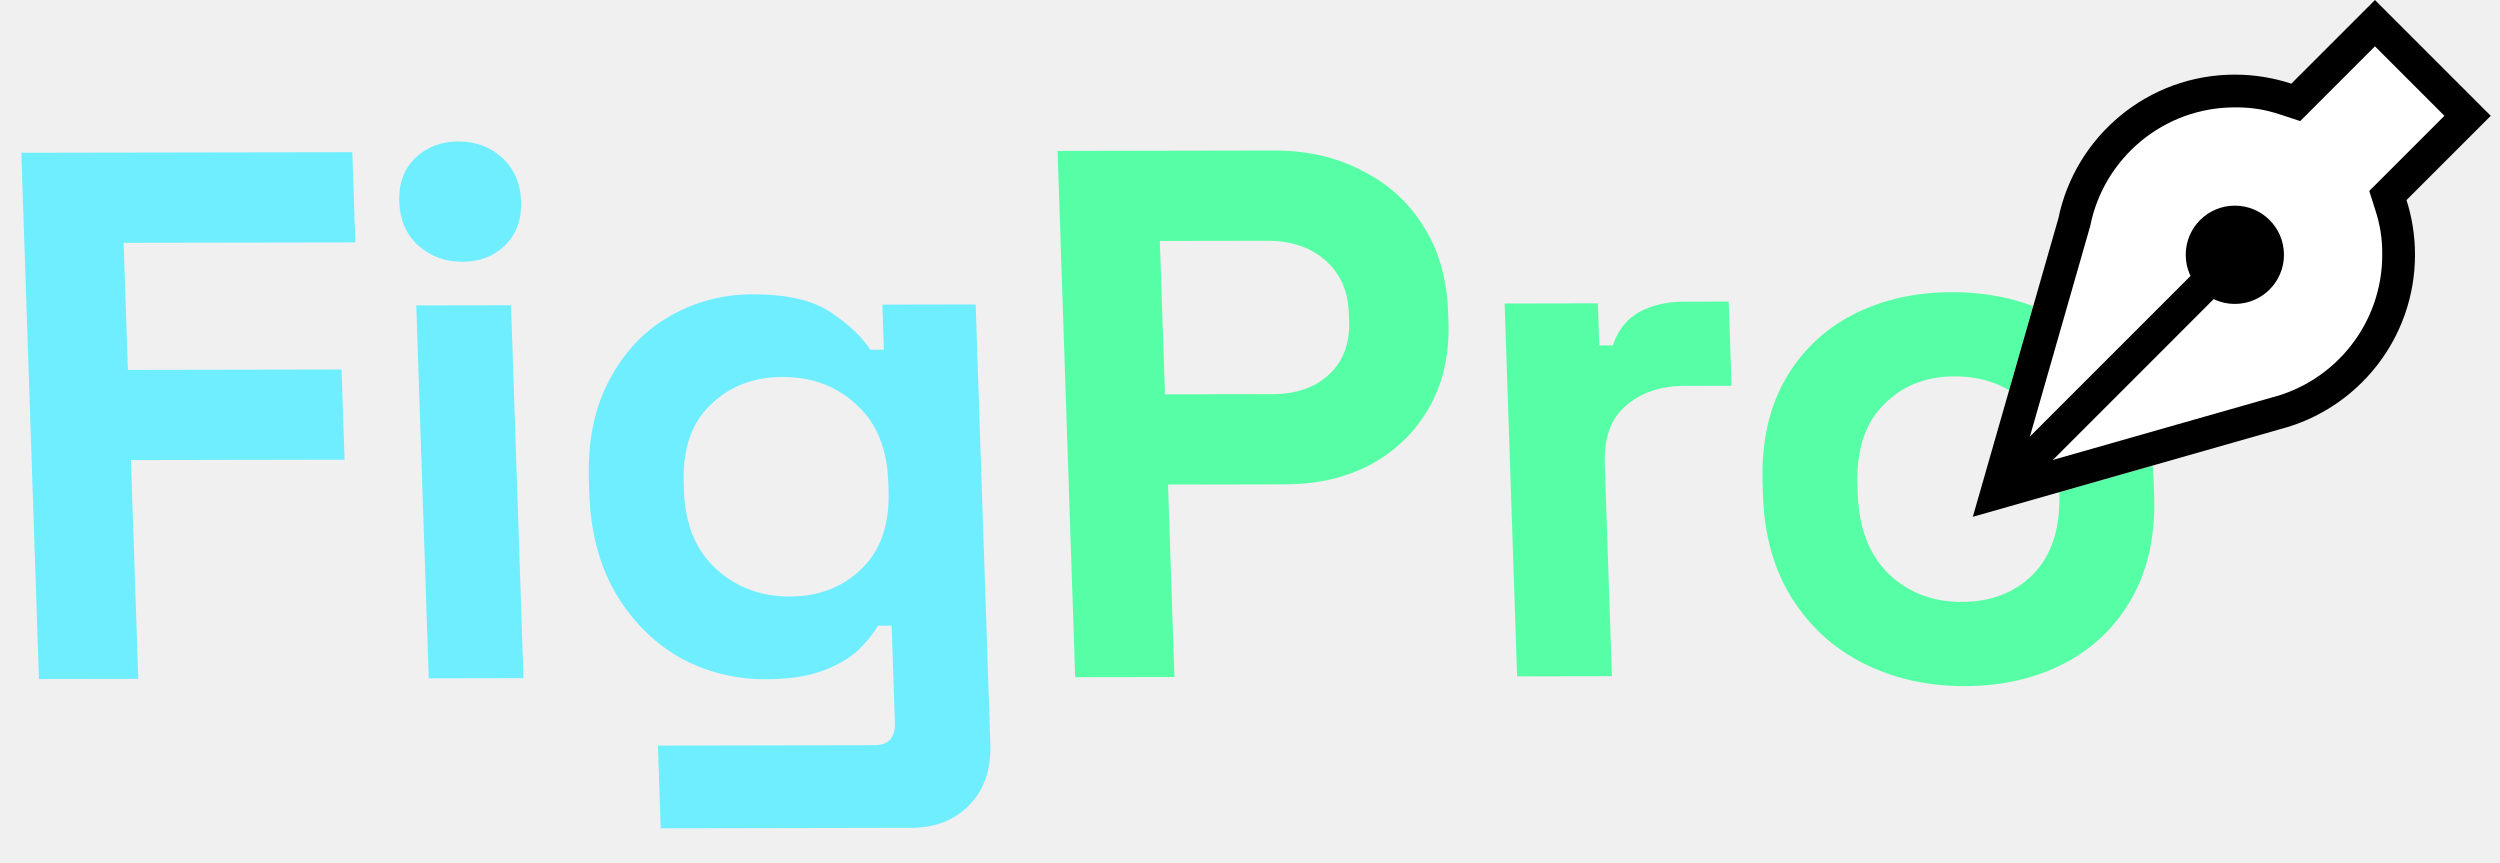
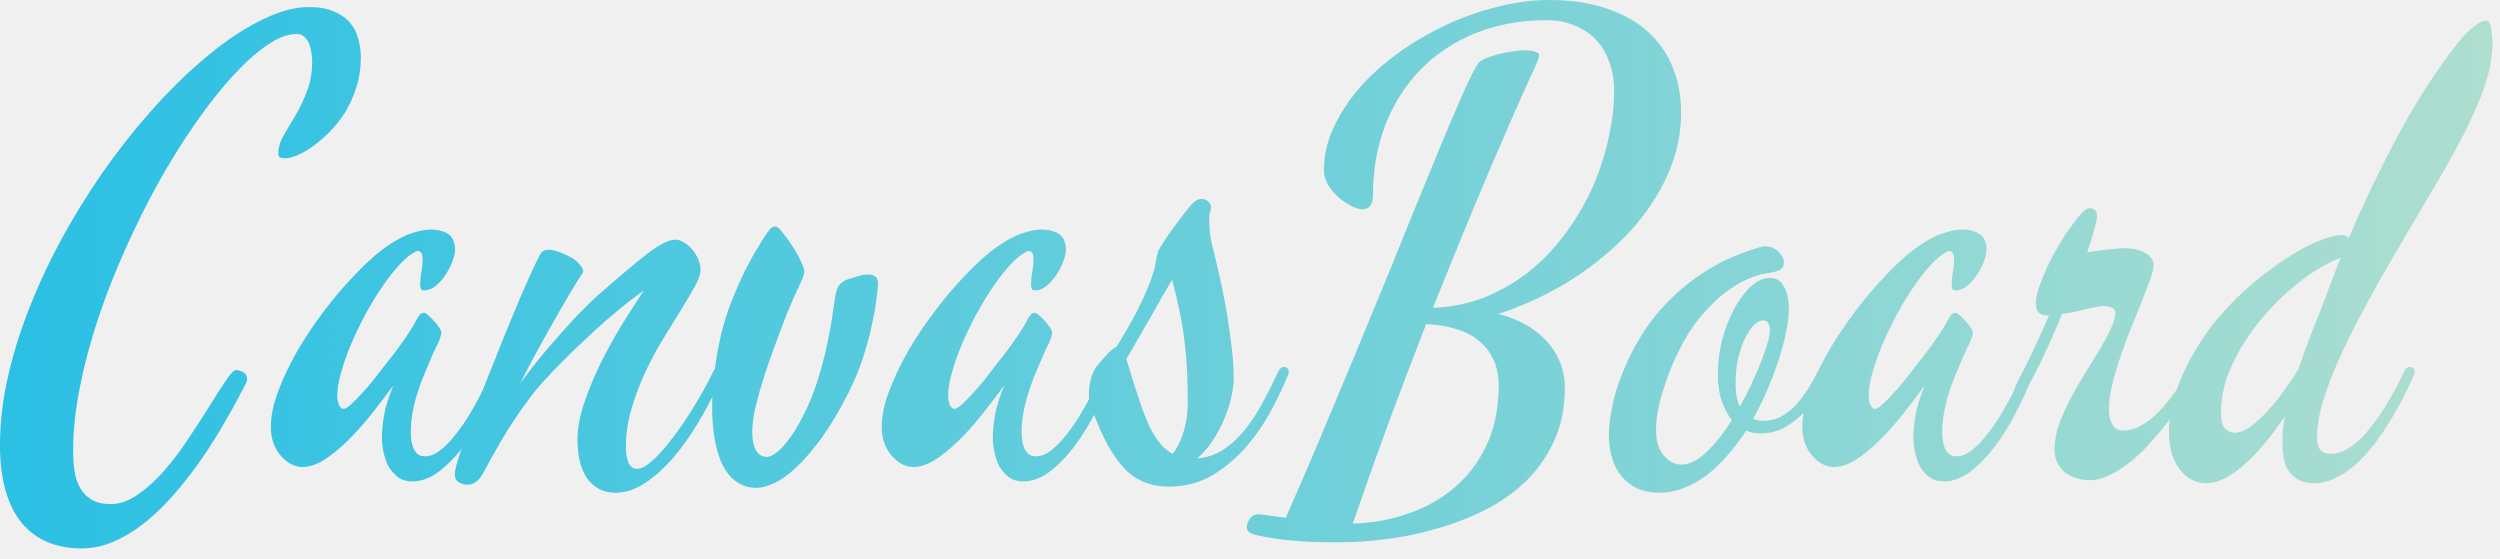
- <svg xmlns="http://www.w3.org/2000/svg" width="58" height="20" viewBox="0 0 58 20" fill="none">
-   <g clip-path="url(#clip0_1874_739)">
-     <path d="M0.904 15.754L0.495 3.544L8.174 3.531L8.244 5.624L2.869 5.633L2.967 8.581L7.924 8.572L7.994 10.665L3.038 10.674L3.208 15.75L0.904 15.754ZM9.947 15.738L9.657 7.086L11.856 7.082L12.146 15.734L9.947 15.738ZM10.723 6.073C10.327 6.073 9.985 5.946 9.698 5.691C9.422 5.436 9.276 5.099 9.262 4.68C9.248 4.261 9.371 3.924 9.63 3.668C9.901 3.411 10.234 3.283 10.629 3.282C11.036 3.281 11.378 3.409 11.654 3.664C11.93 3.919 12.075 4.256 12.09 4.675C12.104 5.093 11.981 5.431 11.722 5.687C11.463 5.944 11.13 6.072 10.723 6.073ZM13.671 11.44L13.662 11.161C13.631 10.254 13.786 9.48 14.125 8.84C14.464 8.188 14.924 7.693 15.506 7.355C16.1 7.005 16.751 6.829 17.461 6.828C18.252 6.827 18.856 6.965 19.272 7.244C19.689 7.522 19.995 7.812 20.192 8.114L20.506 8.114L20.471 7.067L22.635 7.063L22.976 17.249C22.996 17.842 22.837 18.314 22.5 18.663C22.163 19.024 21.704 19.205 21.122 19.206L15.328 19.217L15.264 17.298L20.29 17.289C20.616 17.288 20.773 17.114 20.761 16.765L20.686 14.515L20.371 14.515C20.261 14.702 20.105 14.894 19.902 15.092C19.699 15.278 19.425 15.436 19.08 15.564C18.735 15.693 18.295 15.758 17.76 15.758C17.05 15.76 16.387 15.592 15.771 15.256C15.166 14.908 14.672 14.415 14.29 13.776C13.908 13.126 13.701 12.347 13.671 11.44ZM18.324 13.839C18.999 13.838 19.556 13.621 19.995 13.19C20.435 12.759 20.641 12.154 20.615 11.375L20.609 11.201C20.583 10.41 20.336 9.806 19.868 9.388C19.411 8.959 18.84 8.744 18.153 8.746C17.479 8.747 16.922 8.963 16.482 9.394C16.043 9.813 15.836 10.418 15.862 11.209L15.868 11.384C15.894 12.163 16.142 12.767 16.61 13.196C17.078 13.626 17.649 13.84 18.324 13.839Z" fill="#6FEEFF" />
-     <path d="M24.944 15.711L24.535 3.501L29.561 3.492C30.329 3.491 31.009 3.647 31.601 3.96C32.204 4.261 32.678 4.69 33.023 5.248C33.379 5.805 33.57 6.468 33.596 7.235L33.604 7.48C33.629 8.235 33.477 8.899 33.147 9.469C32.828 10.028 32.377 10.464 31.795 10.78C31.223 11.083 30.565 11.235 29.82 11.237L27.098 11.242L27.247 15.707L24.944 15.711ZM27.028 9.148L29.523 9.144C30.07 9.143 30.507 8.991 30.834 8.688C31.162 8.385 31.317 7.972 31.299 7.449L31.293 7.274C31.276 6.751 31.093 6.339 30.745 6.037C30.398 5.735 29.951 5.585 29.404 5.586L26.908 5.59L27.028 9.148ZM35.197 15.692L34.907 7.041L37.071 7.037L37.104 8.014L37.418 8.013C37.534 7.664 37.735 7.408 38.02 7.245C38.318 7.082 38.664 7 39.059 6.999L40.106 6.997L40.172 8.95L39.09 8.952C38.532 8.953 38.077 9.105 37.727 9.408C37.376 9.7 37.21 10.153 37.231 10.77L37.396 15.688L35.197 15.692ZM45.587 15.918C44.726 15.92 43.947 15.746 43.249 15.399C42.551 15.051 41.993 14.546 41.575 13.884C41.157 13.222 40.933 12.426 40.901 11.496L40.892 11.217C40.861 10.287 41.032 9.49 41.405 8.826C41.779 8.163 42.303 7.656 42.977 7.306C43.652 6.956 44.42 6.78 45.281 6.778C46.142 6.777 46.922 6.95 47.62 7.298C48.318 7.645 48.876 8.15 49.294 8.812C49.711 9.474 49.936 10.27 49.967 11.201L49.976 11.48C50.008 12.41 49.836 13.207 49.463 13.87C49.09 14.534 48.566 15.04 47.891 15.391C47.216 15.741 46.448 15.916 45.587 15.918ZM45.522 13.964C46.197 13.963 46.748 13.747 47.176 13.316C47.603 12.873 47.803 12.245 47.776 11.431L47.77 11.257C47.742 10.443 47.501 9.821 47.044 9.392C46.599 8.951 46.033 8.731 45.346 8.732C44.672 8.733 44.121 8.955 43.693 9.398C43.266 9.829 43.065 10.451 43.093 11.265L43.099 11.44C43.126 12.254 43.368 12.881 43.825 13.322C44.281 13.752 44.847 13.966 45.522 13.964Z" fill="#56FFA6" />
-     <path d="M47.755 5.063C48.147 3.161 49.831 1.731 51.848 1.731C52.306 1.731 52.746 1.805 53.158 1.941L55.099 0L57.786 2.687L55.831 4.641C55.959 5.042 56.028 5.468 56.028 5.911C56.028 7.856 54.699 9.49 52.9 9.957L45.769 11.99L47.755 5.063Z" fill="white" />
-     <path d="M55.099 1.075L53.696 2.478L53.365 2.809L52.92 2.663C52.564 2.543 52.243 2.489 51.848 2.491C50.198 2.491 48.82 3.661 48.499 5.216L48.493 5.245L48.485 5.272L46.877 10.884L52.692 9.226L52.701 9.224L52.71 9.221C54.182 8.84 55.268 7.501 55.268 5.911C55.27 5.529 55.22 5.218 55.107 4.872L54.967 4.431L55.294 4.104L56.711 2.687L55.099 1.075ZM47.755 5.063C48.147 3.161 49.831 1.731 51.848 1.731C52.306 1.731 52.746 1.805 53.158 1.941L54.562 0.538L55.099 0L55.637 0.538L57.249 2.15L57.786 2.687L57.249 3.224L55.831 4.641C55.959 5.042 56.028 5.468 56.028 5.911C56.028 7.856 54.699 9.49 52.9 9.957L46.63 11.745L45.769 11.99L46.016 11.13L47.755 5.063Z" fill="black" />
-     <path d="M46.798 11.499L46.529 11.768L45.992 11.23L46.26 10.962L51.58 5.642L51.848 5.374L52.386 5.911L52.117 6.18L46.798 11.499Z" fill="black" />
-     <path d="M52.988 5.911C52.988 5.281 52.478 4.771 51.848 4.771C51.219 4.771 50.709 5.281 50.709 5.911C50.709 6.54 51.219 7.051 51.848 7.051C52.478 7.051 52.988 6.54 52.988 5.911Z" fill="black" />
-   </g>
+ <svg xmlns="http://www.w3.org/2000/svg" width="94" height="21" viewBox="0 0 94 21" fill="none">
+   <path d="M93.6 0.852C93.639 0.913 93.666 1.016 93.681 1.162C93.704 1.3 93.716 1.465 93.716 1.657C93.716 2.018 93.662 2.401 93.554 2.808C93.447 3.207 93.29 3.64 93.083 4.108C92.883 4.568 92.638 5.067 92.346 5.604C92.055 6.133 91.725 6.709 91.356 7.33C90.796 8.274 90.26 9.187 89.746 10.069C89.239 10.951 88.79 11.78 88.399 12.554C88.008 13.329 87.697 14.047 87.467 14.706C87.237 15.366 87.122 15.941 87.122 16.432C87.122 16.624 87.156 16.778 87.225 16.893C87.302 17.008 87.44 17.065 87.64 17.065C87.9 17.065 88.161 16.969 88.422 16.778C88.683 16.586 88.928 16.34 89.159 16.041C89.396 15.742 89.619 15.412 89.826 15.052C90.041 14.683 90.229 14.327 90.39 13.981C90.451 13.859 90.524 13.797 90.609 13.797C90.655 13.797 90.697 13.813 90.735 13.843C90.773 13.874 90.793 13.92 90.793 13.981C90.793 14.027 90.777 14.081 90.747 14.143C90.639 14.38 90.513 14.645 90.367 14.937C90.221 15.228 90.056 15.523 89.872 15.822C89.696 16.114 89.5 16.402 89.285 16.686C89.07 16.969 88.84 17.223 88.595 17.445C88.357 17.66 88.104 17.832 87.835 17.963C87.567 18.101 87.287 18.17 86.995 18.17C86.658 18.17 86.378 18.059 86.155 17.836C85.933 17.614 85.822 17.223 85.822 16.663C85.822 16.509 85.825 16.348 85.833 16.179C85.848 16.003 85.875 15.826 85.913 15.65C85.699 15.972 85.469 16.283 85.223 16.582C84.985 16.881 84.736 17.15 84.475 17.387C84.222 17.625 83.961 17.817 83.693 17.963C83.432 18.101 83.175 18.17 82.922 18.17C82.784 18.17 82.634 18.136 82.473 18.066C82.319 18.005 82.174 17.898 82.036 17.744C81.897 17.591 81.782 17.391 81.69 17.146C81.598 16.893 81.552 16.582 81.552 16.214C81.552 15.769 81.652 15.247 81.852 14.649C82.043 14.05 82.392 13.371 82.899 12.612C83.221 12.144 83.612 11.684 84.072 11.231C84.54 10.778 85.02 10.376 85.511 10.023C86.009 9.662 86.489 9.375 86.949 9.16C87.409 8.945 87.797 8.838 88.111 8.838C88.135 8.838 88.165 8.849 88.204 8.872C88.242 8.895 88.28 8.918 88.319 8.941C88.886 7.606 89.508 6.314 90.183 5.063C90.858 3.805 91.602 2.654 92.415 1.611C92.607 1.373 92.799 1.178 92.99 1.024C93.182 0.863 93.336 0.782 93.451 0.782C93.528 0.782 93.577 0.805 93.6 0.852ZM87.467 11.104C87.551 10.867 87.64 10.633 87.732 10.403C87.824 10.165 87.916 9.927 88.008 9.689C87.87 9.743 87.709 9.816 87.525 9.908C87.348 10 87.149 10.119 86.926 10.264C86.704 10.41 86.466 10.591 86.213 10.805C85.96 11.012 85.695 11.262 85.419 11.553C84.851 12.152 84.391 12.796 84.038 13.486C83.685 14.169 83.508 14.844 83.508 15.512C83.508 15.819 83.562 16.022 83.67 16.122C83.777 16.221 83.896 16.271 84.026 16.271C84.187 16.271 84.364 16.21 84.556 16.087C84.748 15.957 84.943 15.788 85.143 15.581C85.35 15.366 85.561 15.117 85.775 14.833C85.99 14.541 86.201 14.235 86.408 13.912C86.585 13.391 86.769 12.884 86.961 12.393C87.16 11.902 87.329 11.473 87.467 11.104Z" fill="url(#paint0_linear_21_207)" />
+   <path d="M82.623 14.143C82.515 14.35 82.377 14.591 82.208 14.867C82.039 15.136 81.848 15.416 81.633 15.707C81.418 15.991 81.184 16.275 80.931 16.559C80.685 16.843 80.428 17.096 80.16 17.319C79.899 17.533 79.631 17.71 79.354 17.848C79.086 17.986 78.825 18.055 78.572 18.055C78.411 18.055 78.25 18.032 78.089 17.986C77.935 17.94 77.793 17.871 77.663 17.779C77.54 17.679 77.44 17.556 77.364 17.41C77.287 17.265 77.249 17.088 77.249 16.881C77.249 16.597 77.302 16.298 77.41 15.984C77.525 15.661 77.667 15.339 77.835 15.017C78.012 14.687 78.196 14.365 78.388 14.05C78.587 13.736 78.771 13.437 78.94 13.153C79.117 12.861 79.258 12.597 79.366 12.359C79.481 12.121 79.538 11.914 79.538 11.737C79.538 11.668 79.496 11.615 79.412 11.576C79.335 11.53 79.228 11.507 79.09 11.507C79.021 11.507 78.929 11.519 78.814 11.542C78.706 11.565 78.583 11.592 78.445 11.622C78.307 11.653 78.158 11.688 77.996 11.726C77.843 11.757 77.69 11.784 77.536 11.806C77.298 12.382 77.061 12.919 76.823 13.418C76.585 13.916 76.382 14.307 76.213 14.591C76.151 14.699 76.102 14.775 76.063 14.821C76.017 14.86 75.964 14.879 75.902 14.879C75.795 14.879 75.741 14.829 75.741 14.729C75.741 14.691 75.749 14.649 75.764 14.603C75.772 14.549 75.787 14.499 75.81 14.453C76.033 14.039 76.244 13.617 76.443 13.187C76.65 12.75 76.85 12.309 77.041 11.864C76.865 11.864 76.738 11.829 76.662 11.76C76.585 11.684 76.547 11.569 76.547 11.415C76.547 11.254 76.585 11.055 76.662 10.817C76.746 10.571 76.85 10.318 76.972 10.057C77.095 9.789 77.233 9.524 77.387 9.263C77.54 8.995 77.694 8.757 77.847 8.55C78 8.335 78.138 8.162 78.261 8.032C78.392 7.894 78.495 7.825 78.572 7.825C78.633 7.825 78.695 7.848 78.756 7.894C78.817 7.94 78.848 8.005 78.848 8.09C78.848 8.205 78.814 8.385 78.745 8.63C78.675 8.876 78.587 9.16 78.48 9.482C78.802 9.436 79.082 9.401 79.32 9.378C79.565 9.348 79.753 9.332 79.884 9.332C80.198 9.332 80.459 9.394 80.666 9.517C80.873 9.632 80.977 9.785 80.977 9.977C80.977 10.092 80.935 10.268 80.85 10.506C80.766 10.736 80.662 11.005 80.54 11.312C80.417 11.618 80.283 11.952 80.137 12.313C79.991 12.666 79.857 13.026 79.734 13.395C79.611 13.755 79.508 14.108 79.423 14.453C79.339 14.798 79.297 15.113 79.297 15.397C79.297 15.619 79.339 15.807 79.423 15.961C79.516 16.114 79.654 16.191 79.838 16.191C79.976 16.191 80.129 16.16 80.298 16.099C80.474 16.03 80.666 15.915 80.873 15.754C81.081 15.585 81.299 15.358 81.529 15.075C81.767 14.783 82.013 14.419 82.266 13.981C82.327 13.859 82.4 13.797 82.484 13.797C82.53 13.797 82.573 13.813 82.611 13.843C82.649 13.874 82.668 13.92 82.668 13.981C82.668 14.027 82.653 14.081 82.623 14.143Z" fill="url(#paint1_linear_21_207)" />
+   <path d="M76.42 14.143C76.259 14.572 76.056 15.021 75.81 15.489C75.572 15.957 75.308 16.386 75.016 16.778C74.725 17.161 74.414 17.48 74.084 17.733C73.754 17.978 73.424 18.101 73.094 18.101C72.872 18.101 72.688 18.047 72.542 17.94C72.396 17.825 72.277 17.687 72.185 17.526C72.101 17.357 72.04 17.177 72.001 16.985C71.963 16.793 71.944 16.617 71.944 16.456C71.944 16.21 71.971 15.926 72.024 15.604C72.086 15.282 72.201 14.914 72.369 14.499C72.109 14.852 71.832 15.213 71.541 15.581C71.257 15.941 70.966 16.267 70.666 16.559C70.375 16.851 70.079 17.092 69.78 17.284C69.489 17.468 69.213 17.56 68.952 17.56C68.829 17.56 68.699 17.529 68.561 17.468C68.422 17.399 68.296 17.303 68.181 17.18C68.058 17.05 67.958 16.893 67.882 16.709C67.805 16.517 67.766 16.298 67.766 16.053C67.766 15.638 67.862 15.182 68.054 14.683C68.246 14.177 68.488 13.671 68.779 13.164C69.078 12.658 69.408 12.167 69.769 11.691C70.129 11.216 70.478 10.802 70.816 10.449C71.123 10.119 71.41 9.839 71.679 9.609C71.955 9.378 72.212 9.194 72.45 9.056C72.695 8.911 72.926 8.807 73.14 8.746C73.355 8.677 73.562 8.638 73.762 8.63C73.946 8.63 74.099 8.654 74.222 8.7C74.345 8.738 74.441 8.792 74.51 8.861C74.579 8.93 74.625 9.01 74.648 9.102C74.679 9.194 74.694 9.29 74.694 9.39C74.694 9.497 74.663 9.635 74.602 9.804C74.54 9.973 74.456 10.142 74.349 10.311C74.241 10.479 74.115 10.625 73.969 10.748C73.831 10.863 73.681 10.92 73.52 10.92C73.459 10.92 73.42 10.897 73.405 10.851C73.39 10.805 73.382 10.748 73.382 10.679C73.382 10.548 73.397 10.395 73.428 10.219C73.459 10.042 73.474 9.889 73.474 9.758C73.474 9.643 73.459 9.563 73.428 9.517C73.405 9.463 73.351 9.436 73.267 9.436C73.068 9.52 72.853 9.685 72.623 9.931C72.4 10.169 72.178 10.453 71.955 10.782C71.733 11.105 71.518 11.457 71.311 11.841C71.111 12.217 70.931 12.593 70.77 12.969C70.617 13.337 70.494 13.69 70.402 14.027C70.31 14.357 70.264 14.633 70.264 14.856C70.264 15.017 70.287 15.144 70.333 15.236C70.379 15.328 70.436 15.374 70.505 15.374C70.559 15.374 70.643 15.324 70.758 15.224C70.874 15.124 71.004 14.994 71.15 14.833C71.303 14.672 71.46 14.492 71.621 14.292C71.783 14.085 71.94 13.882 72.093 13.682C72.254 13.483 72.4 13.295 72.531 13.118C72.661 12.942 72.764 12.796 72.841 12.681C73.041 12.389 73.179 12.163 73.255 12.002C73.34 11.841 73.428 11.761 73.52 11.761C73.558 11.761 73.612 11.791 73.681 11.852C73.758 11.914 73.831 11.987 73.9 12.071C73.977 12.148 74.042 12.228 74.096 12.313C74.149 12.397 74.176 12.459 74.176 12.497C74.176 12.604 74.126 12.758 74.026 12.957C73.927 13.149 73.789 13.46 73.612 13.889C73.413 14.35 73.263 14.779 73.163 15.178C73.071 15.577 73.025 15.93 73.025 16.237C73.025 16.344 73.033 16.452 73.048 16.559C73.064 16.666 73.091 16.766 73.129 16.858C73.167 16.943 73.221 17.015 73.29 17.077C73.359 17.131 73.451 17.157 73.566 17.157C73.75 17.157 73.938 17.084 74.13 16.939C74.329 16.785 74.517 16.593 74.694 16.363C74.878 16.133 75.051 15.888 75.212 15.627C75.373 15.358 75.515 15.105 75.638 14.867C75.76 14.63 75.856 14.43 75.925 14.269C76.002 14.1 76.048 14.004 76.063 13.981C76.125 13.859 76.198 13.797 76.282 13.797C76.328 13.797 76.37 13.813 76.409 13.843C76.447 13.874 76.466 13.92 76.466 13.981C76.466 14.027 76.451 14.081 76.42 14.143Z" fill="url(#paint2_linear_21_207)" />
+   <path d="M68.814 13.935C68.722 14.165 68.595 14.419 68.434 14.695C68.281 14.971 68.093 15.228 67.87 15.466C67.655 15.696 67.41 15.892 67.134 16.053C66.858 16.214 66.547 16.294 66.201 16.294C66.102 16.294 66.006 16.287 65.914 16.271C65.829 16.256 65.745 16.229 65.661 16.191C65.446 16.513 65.216 16.816 64.97 17.1C64.732 17.384 64.475 17.633 64.199 17.848C63.923 18.055 63.632 18.22 63.325 18.343C63.026 18.465 62.711 18.527 62.381 18.527C62.074 18.527 61.802 18.473 61.564 18.366C61.334 18.258 61.138 18.109 60.977 17.917C60.816 17.725 60.697 17.499 60.62 17.238C60.536 16.969 60.494 16.678 60.494 16.363C60.494 16.064 60.536 15.707 60.62 15.293C60.697 14.879 60.831 14.442 61.023 13.981C61.207 13.521 61.445 13.053 61.737 12.578C62.036 12.102 62.4 11.653 62.83 11.231C63.26 10.802 63.758 10.418 64.326 10.08C64.901 9.735 65.557 9.463 66.294 9.263H66.386C66.485 9.263 66.577 9.283 66.662 9.321C66.746 9.359 66.819 9.409 66.88 9.47C66.942 9.532 66.988 9.597 67.019 9.666C67.057 9.735 67.076 9.797 67.076 9.85C67.076 9.973 67.042 10.061 66.972 10.115C66.903 10.169 66.804 10.207 66.673 10.23C66.604 10.245 66.485 10.268 66.317 10.299C66.156 10.322 65.952 10.387 65.707 10.495C65.469 10.594 65.2 10.755 64.901 10.978C64.602 11.193 64.287 11.496 63.958 11.887C63.735 12.148 63.52 12.462 63.313 12.831C63.114 13.191 62.937 13.567 62.784 13.958C62.63 14.35 62.504 14.741 62.404 15.132C62.312 15.516 62.266 15.861 62.266 16.168C62.266 16.574 62.362 16.893 62.554 17.123C62.745 17.353 62.972 17.468 63.233 17.468C63.517 17.468 63.819 17.319 64.142 17.019C64.472 16.712 64.798 16.306 65.12 15.8C64.966 15.608 64.84 15.37 64.74 15.086C64.64 14.802 64.591 14.465 64.591 14.073C64.591 13.644 64.644 13.214 64.752 12.785C64.867 12.355 65.016 11.968 65.2 11.622C65.385 11.277 65.592 10.997 65.822 10.782C66.06 10.56 66.301 10.449 66.547 10.449C66.785 10.449 66.961 10.556 67.076 10.771C67.199 10.978 67.26 11.254 67.26 11.599C67.26 11.829 67.23 12.106 67.168 12.428C67.107 12.742 67.019 13.084 66.903 13.452C66.788 13.82 66.647 14.2 66.478 14.591C66.317 14.982 66.129 15.366 65.914 15.742C66.021 15.796 66.148 15.822 66.294 15.822C66.562 15.822 66.8 15.761 67.007 15.638C67.222 15.516 67.414 15.358 67.582 15.167C67.751 14.975 67.905 14.76 68.043 14.522C68.181 14.284 68.311 14.05 68.434 13.82C68.511 13.659 68.591 13.579 68.676 13.579C68.722 13.579 68.764 13.594 68.802 13.625C68.841 13.655 68.86 13.694 68.86 13.74C68.86 13.809 68.844 13.874 68.814 13.935ZM65.258 14.384C65.258 14.568 65.269 14.737 65.293 14.89C65.316 15.044 65.358 15.174 65.419 15.282C65.573 15.013 65.714 14.741 65.845 14.465C65.975 14.181 66.102 13.886 66.225 13.579C66.332 13.295 66.412 13.061 66.466 12.877C66.52 12.685 66.547 12.535 66.547 12.428C66.547 12.175 66.462 12.048 66.294 12.048C66.178 12.048 66.06 12.11 65.937 12.232C65.822 12.355 65.711 12.524 65.603 12.739C65.503 12.953 65.419 13.203 65.35 13.486C65.289 13.763 65.258 14.062 65.258 14.384Z" fill="url(#paint3_linear_21_207)" />
+   <path d="M57.375 1.887C57.391 1.887 57.425 1.891 57.479 1.899C57.533 1.899 57.586 1.906 57.64 1.922C57.702 1.937 57.755 1.956 57.801 1.979C57.847 2.002 57.87 2.037 57.87 2.083C57.87 2.144 57.84 2.244 57.778 2.382C57.724 2.512 57.652 2.674 57.559 2.865C57.475 3.057 57.375 3.276 57.26 3.521C57.153 3.759 57.042 4.008 56.927 4.269C56.39 5.489 55.872 6.701 55.373 7.906C54.874 9.11 54.376 10.334 53.877 11.576C54.606 11.546 55.277 11.404 55.891 11.151C56.512 10.89 57.076 10.552 57.583 10.138C58.089 9.716 58.534 9.237 58.917 8.7C59.309 8.163 59.635 7.599 59.895 7.008C60.156 6.41 60.352 5.804 60.482 5.19C60.62 4.576 60.69 3.985 60.69 3.418C60.69 3.011 60.628 2.647 60.505 2.324C60.39 1.995 60.222 1.715 59.999 1.484C59.777 1.254 59.508 1.078 59.194 0.955C58.887 0.825 58.538 0.759 58.146 0.759C57.18 0.759 56.294 0.921 55.488 1.243C54.69 1.565 54.004 2.018 53.428 2.601C52.861 3.176 52.416 3.87 52.094 4.683C51.779 5.497 51.622 6.394 51.622 7.376C51.622 7.507 51.591 7.622 51.53 7.721C51.468 7.821 51.365 7.871 51.219 7.871C51.119 7.871 50.989 7.833 50.828 7.756C50.667 7.672 50.506 7.564 50.344 7.434C50.191 7.296 50.057 7.138 49.942 6.962C49.834 6.778 49.781 6.586 49.781 6.387C49.781 5.842 49.903 5.309 50.149 4.787C50.394 4.258 50.724 3.755 51.139 3.28C51.56 2.804 52.051 2.367 52.611 1.968C53.171 1.569 53.762 1.224 54.383 0.932C55.013 0.641 55.657 0.414 56.317 0.253C56.984 0.084 57.632 0 58.261 0C59.082 0 59.8 0.107 60.413 0.322C61.035 0.529 61.553 0.821 61.967 1.197C62.381 1.573 62.692 2.021 62.899 2.543C63.106 3.057 63.21 3.625 63.21 4.246C63.21 4.837 63.118 5.412 62.934 5.972C62.749 6.525 62.496 7.05 62.174 7.549C61.859 8.047 61.483 8.515 61.046 8.953C60.609 9.39 60.133 9.793 59.619 10.161C59.113 10.521 58.58 10.84 58.02 11.116C57.46 11.392 56.896 11.622 56.328 11.806C56.651 11.876 56.961 11.991 57.26 12.152C57.567 12.305 57.836 12.501 58.066 12.739C58.304 12.969 58.492 13.241 58.63 13.556C58.768 13.863 58.837 14.2 58.837 14.568C58.837 15.328 58.703 15.999 58.434 16.582C58.166 17.165 57.809 17.671 57.364 18.101C56.919 18.531 56.405 18.891 55.822 19.183C55.239 19.474 54.629 19.708 53.992 19.885C53.363 20.069 52.73 20.199 52.094 20.276C51.457 20.353 50.858 20.391 50.298 20.391C50.007 20.391 49.731 20.387 49.47 20.379C49.209 20.372 48.952 20.356 48.699 20.333C48.446 20.318 48.196 20.291 47.951 20.253C47.698 20.215 47.437 20.165 47.168 20.103C47.084 20.08 47.011 20.042 46.95 19.988C46.888 19.934 46.865 19.865 46.881 19.781C46.904 19.635 46.965 19.516 47.065 19.424C47.157 19.34 47.306 19.317 47.514 19.355C47.598 19.371 47.713 19.386 47.859 19.401C48.005 19.424 48.166 19.447 48.342 19.47C48.933 18.136 49.501 16.812 50.045 15.5C50.598 14.188 51.119 12.934 51.61 11.738C52.109 10.533 52.569 9.405 52.991 8.354C53.421 7.303 53.804 6.367 54.142 5.547C54.479 4.726 54.771 4.043 55.016 3.498C55.262 2.946 55.45 2.574 55.58 2.382C55.626 2.321 55.718 2.259 55.856 2.198C56.002 2.137 56.163 2.083 56.34 2.037C56.516 1.991 56.697 1.956 56.881 1.933C57.072 1.903 57.237 1.887 57.375 1.887ZM56.351 14.499C56.351 14.116 56.282 13.782 56.144 13.498C56.006 13.214 55.814 12.976 55.569 12.785C55.331 12.593 55.043 12.451 54.706 12.359C54.376 12.259 54.015 12.202 53.624 12.186C53.148 13.406 52.68 14.633 52.22 15.869C51.767 17.104 51.315 18.377 50.862 19.689C51.606 19.666 52.312 19.536 52.98 19.298C53.647 19.068 54.23 18.734 54.729 18.297C55.227 17.867 55.623 17.334 55.914 16.697C56.206 16.06 56.351 15.328 56.351 14.499Z" fill="url(#paint4_linear_21_207)" />
+   <path d="M48.411 14.143C48.258 14.526 48.051 14.96 47.79 15.443C47.537 15.918 47.226 16.371 46.858 16.801C46.489 17.223 46.064 17.579 45.58 17.871C45.097 18.155 44.549 18.297 43.935 18.297C43.613 18.297 43.317 18.243 43.049 18.136C42.78 18.036 42.531 17.871 42.301 17.641C42.078 17.41 41.864 17.111 41.656 16.743C41.457 16.375 41.258 15.926 41.058 15.397C41.035 15.32 41.012 15.232 40.989 15.132C40.958 15.032 40.943 14.925 40.943 14.81C40.943 14.641 40.966 14.465 41.012 14.281C41.05 14.089 41.127 13.916 41.242 13.763C41.288 13.709 41.342 13.648 41.403 13.579C41.465 13.502 41.53 13.429 41.599 13.36C41.66 13.283 41.725 13.218 41.794 13.164C41.864 13.103 41.925 13.061 41.979 13.038C42.101 12.846 42.232 12.631 42.37 12.393C42.508 12.155 42.642 11.91 42.773 11.657C42.903 11.396 43.026 11.131 43.141 10.863C43.256 10.594 43.348 10.33 43.417 10.069C43.44 9.961 43.459 9.858 43.475 9.758C43.49 9.658 43.509 9.574 43.532 9.505C43.547 9.444 43.593 9.352 43.67 9.229C43.747 9.106 43.835 8.972 43.935 8.826C44.042 8.68 44.15 8.531 44.257 8.377C44.372 8.224 44.476 8.09 44.568 7.975C44.698 7.798 44.809 7.672 44.901 7.595C44.994 7.518 45.086 7.48 45.178 7.48C45.285 7.48 45.37 7.514 45.431 7.583C45.5 7.645 45.534 7.71 45.534 7.779C45.534 7.84 45.523 7.902 45.5 7.963C45.477 8.024 45.465 8.136 45.465 8.297C45.465 8.443 45.477 8.611 45.5 8.803C45.523 8.995 45.565 9.198 45.627 9.413C45.665 9.574 45.726 9.835 45.811 10.195C45.895 10.548 45.979 10.951 46.064 11.404C46.148 11.856 46.221 12.332 46.282 12.831C46.351 13.329 46.386 13.797 46.386 14.235C46.386 14.465 46.351 14.718 46.282 14.994C46.221 15.262 46.129 15.535 46.006 15.811C45.891 16.079 45.749 16.34 45.58 16.593C45.412 16.839 45.224 17.054 45.017 17.238C45.362 17.207 45.672 17.108 45.949 16.939C46.225 16.77 46.482 16.544 46.72 16.26C46.965 15.976 47.195 15.642 47.41 15.259C47.625 14.875 47.84 14.449 48.054 13.981C48.116 13.859 48.185 13.797 48.262 13.797C48.315 13.797 48.361 13.813 48.4 13.843C48.438 13.874 48.457 13.92 48.457 13.981C48.457 14.027 48.442 14.081 48.411 14.143ZM44.073 10.518C43.958 10.717 43.828 10.94 43.682 11.185C43.544 11.431 43.398 11.688 43.245 11.956C43.091 12.217 42.938 12.482 42.784 12.75C42.631 13.019 42.485 13.272 42.347 13.51C42.408 13.678 42.47 13.87 42.531 14.085C42.592 14.3 42.658 14.507 42.727 14.706C42.796 14.914 42.869 15.132 42.945 15.362C43.03 15.592 43.122 15.819 43.221 16.041C43.329 16.256 43.452 16.455 43.59 16.64C43.728 16.816 43.897 16.958 44.096 17.065C44.288 16.805 44.43 16.505 44.522 16.168C44.614 15.83 44.66 15.5 44.66 15.178C44.66 14.756 44.652 14.365 44.637 14.004C44.621 13.636 44.591 13.272 44.545 12.911C44.506 12.551 44.449 12.179 44.372 11.795C44.295 11.411 44.196 10.986 44.073 10.518Z" fill="url(#paint5_linear_21_207)" />
+   <path d="M41.806 14.143C41.645 14.572 41.442 15.021 41.196 15.489C40.958 15.957 40.694 16.386 40.402 16.778C40.111 17.161 39.8 17.48 39.47 17.733C39.14 17.978 38.81 18.101 38.48 18.101C38.258 18.101 38.074 18.047 37.928 17.94C37.782 17.825 37.663 17.687 37.571 17.526C37.487 17.357 37.426 17.177 37.387 16.985C37.349 16.793 37.33 16.617 37.33 16.456C37.33 16.21 37.357 15.926 37.41 15.604C37.472 15.282 37.587 14.914 37.755 14.499C37.495 14.852 37.218 15.213 36.927 15.581C36.643 15.941 36.352 16.267 36.052 16.559C35.761 16.851 35.465 17.092 35.166 17.284C34.875 17.468 34.599 17.56 34.338 17.56C34.215 17.56 34.085 17.529 33.947 17.468C33.809 17.399 33.682 17.303 33.567 17.18C33.444 17.05 33.344 16.893 33.268 16.709C33.191 16.517 33.153 16.298 33.153 16.053C33.153 15.638 33.248 15.182 33.44 14.683C33.632 14.177 33.874 13.671 34.165 13.164C34.464 12.658 34.794 12.167 35.155 11.691C35.515 11.216 35.864 10.802 36.202 10.449C36.509 10.119 36.797 9.839 37.065 9.609C37.341 9.378 37.598 9.194 37.836 9.056C38.081 8.911 38.312 8.807 38.526 8.746C38.741 8.677 38.948 8.638 39.148 8.63C39.332 8.63 39.485 8.654 39.608 8.7C39.731 8.738 39.827 8.792 39.896 8.861C39.965 8.93 40.011 9.01 40.034 9.102C40.065 9.194 40.08 9.29 40.08 9.39C40.08 9.497 40.049 9.635 39.988 9.804C39.926 9.973 39.842 10.142 39.735 10.311C39.627 10.479 39.501 10.625 39.355 10.748C39.217 10.863 39.067 10.92 38.906 10.92C38.845 10.92 38.806 10.897 38.791 10.851C38.776 10.805 38.768 10.748 38.768 10.679C38.768 10.548 38.783 10.395 38.814 10.219C38.845 10.042 38.86 9.889 38.86 9.758C38.86 9.643 38.845 9.563 38.814 9.517C38.791 9.463 38.737 9.436 38.653 9.436C38.454 9.52 38.239 9.685 38.009 9.931C37.786 10.169 37.564 10.453 37.341 10.782C37.119 11.105 36.904 11.457 36.697 11.841C36.497 12.217 36.317 12.593 36.156 12.969C36.002 13.337 35.88 13.69 35.788 14.027C35.696 14.357 35.65 14.633 35.65 14.856C35.65 15.017 35.673 15.144 35.719 15.236C35.765 15.328 35.822 15.374 35.891 15.374C35.945 15.374 36.029 15.324 36.144 15.224C36.26 15.124 36.39 14.994 36.536 14.833C36.689 14.672 36.846 14.492 37.008 14.292C37.169 14.085 37.326 13.882 37.479 13.682C37.64 13.483 37.786 13.295 37.917 13.118C38.047 12.942 38.151 12.796 38.227 12.681C38.427 12.389 38.565 12.163 38.642 12.002C38.726 11.841 38.814 11.761 38.906 11.761C38.945 11.761 38.998 11.791 39.067 11.852C39.144 11.914 39.217 11.987 39.286 12.071C39.363 12.148 39.428 12.228 39.482 12.313C39.535 12.397 39.562 12.459 39.562 12.497C39.562 12.604 39.512 12.758 39.413 12.957C39.313 13.149 39.175 13.46 38.998 13.889C38.799 14.35 38.649 14.779 38.55 15.178C38.457 15.577 38.411 15.93 38.411 16.237C38.411 16.344 38.419 16.452 38.434 16.559C38.45 16.666 38.477 16.766 38.515 16.858C38.553 16.943 38.607 17.015 38.676 17.077C38.745 17.131 38.837 17.157 38.952 17.157C39.136 17.157 39.324 17.084 39.516 16.939C39.715 16.785 39.904 16.593 40.08 16.363C40.264 16.133 40.437 15.888 40.598 15.627C40.759 15.358 40.901 15.105 41.023 14.867C41.146 14.63 41.242 14.43 41.311 14.269C41.388 14.1 41.434 14.004 41.449 13.981C41.511 13.859 41.584 13.797 41.668 13.797C41.714 13.797 41.756 13.813 41.794 13.843C41.833 13.874 41.852 13.92 41.852 13.981C41.852 14.027 41.837 14.081 41.806 14.143Z" fill="url(#paint6_linear_21_207)" />
+   <path d="M33.014 10.656C33.014 10.748 32.995 10.936 32.957 11.22C32.926 11.496 32.869 11.826 32.784 12.209C32.708 12.585 32.596 12.996 32.451 13.441C32.305 13.886 32.125 14.323 31.91 14.752C31.572 15.42 31.238 15.984 30.909 16.444C30.579 16.896 30.264 17.265 29.965 17.549C29.666 17.832 29.386 18.036 29.125 18.159C28.864 18.281 28.638 18.343 28.446 18.343C28.162 18.343 27.917 18.27 27.71 18.124C27.503 17.986 27.33 17.786 27.192 17.526C27.054 17.257 26.95 16.935 26.881 16.559C26.812 16.183 26.777 15.765 26.777 15.305C26.777 14.898 26.804 14.472 26.858 14.027C26.912 13.582 26.992 13.118 27.1 12.635C27.207 12.182 27.341 11.749 27.503 11.335C27.671 10.913 27.836 10.537 27.997 10.207C28.166 9.869 28.32 9.589 28.458 9.367C28.596 9.137 28.688 8.987 28.734 8.918C28.803 8.811 28.868 8.719 28.929 8.642C28.991 8.558 29.064 8.515 29.148 8.515C29.217 8.515 29.309 8.592 29.424 8.746C29.547 8.891 29.67 9.06 29.792 9.252C29.915 9.436 30.019 9.62 30.103 9.804C30.195 9.988 30.241 10.115 30.241 10.184C30.241 10.314 30.172 10.514 30.034 10.782C29.904 11.051 29.766 11.361 29.62 11.714C29.482 12.06 29.336 12.443 29.183 12.865C29.029 13.279 28.883 13.694 28.745 14.108C28.615 14.514 28.504 14.906 28.412 15.282C28.327 15.658 28.285 15.976 28.285 16.237C28.285 16.551 28.335 16.789 28.435 16.95C28.542 17.104 28.672 17.18 28.826 17.18C28.941 17.18 29.083 17.111 29.252 16.973C29.42 16.828 29.597 16.62 29.781 16.352C29.965 16.083 30.149 15.754 30.333 15.362C30.517 14.971 30.682 14.526 30.828 14.027C30.974 13.513 31.081 13.072 31.15 12.704C31.227 12.336 31.281 12.025 31.311 11.772C31.35 11.519 31.38 11.316 31.403 11.162C31.427 11.009 31.461 10.886 31.507 10.794C31.561 10.694 31.637 10.617 31.737 10.564C31.845 10.51 31.998 10.456 32.197 10.403C32.351 10.349 32.497 10.322 32.635 10.322C32.888 10.322 33.014 10.433 33.014 10.656Z" fill="url(#paint7_linear_21_207)" />
+   <path d="M27.157 14.143C26.889 14.748 26.593 15.32 26.271 15.857C25.957 16.386 25.627 16.851 25.282 17.249C24.936 17.641 24.583 17.951 24.223 18.181C23.862 18.412 23.506 18.527 23.153 18.527C22.907 18.527 22.692 18.477 22.508 18.377C22.332 18.277 22.182 18.139 22.059 17.963C21.944 17.786 21.856 17.576 21.795 17.33C21.741 17.084 21.714 16.816 21.714 16.524C21.714 16.125 21.791 15.688 21.944 15.213C22.105 14.729 22.305 14.238 22.543 13.74C22.788 13.241 23.057 12.75 23.348 12.267C23.648 11.784 23.935 11.335 24.211 10.92C24.02 11.051 23.797 11.216 23.544 11.415C23.299 11.615 23.038 11.833 22.762 12.071C22.493 12.309 22.217 12.562 21.933 12.831C21.649 13.091 21.381 13.352 21.127 13.613C20.874 13.866 20.64 14.112 20.425 14.35C20.211 14.587 20.034 14.802 19.896 14.994C19.474 15.569 19.129 16.087 18.86 16.547C18.592 17.008 18.381 17.384 18.228 17.675C18.12 17.89 18.013 18.036 17.905 18.113C17.798 18.189 17.687 18.227 17.572 18.227C17.472 18.227 17.368 18.197 17.261 18.136C17.154 18.082 17.1 17.978 17.1 17.825C17.1 17.733 17.142 17.545 17.226 17.261C17.311 16.977 17.426 16.64 17.572 16.248C17.71 15.849 17.871 15.412 18.055 14.937C18.231 14.461 18.419 13.981 18.619 13.498C18.811 13.007 19.002 12.531 19.194 12.071C19.386 11.603 19.562 11.185 19.724 10.817C19.885 10.449 20.023 10.146 20.138 9.908C20.253 9.662 20.33 9.52 20.368 9.482C20.468 9.382 20.629 9.363 20.851 9.424C21.081 9.486 21.308 9.582 21.53 9.712C21.638 9.781 21.718 9.85 21.772 9.919C21.833 9.988 21.879 10.053 21.91 10.115C21.925 10.153 21.929 10.188 21.921 10.219C21.914 10.249 21.902 10.276 21.887 10.299C21.864 10.322 21.776 10.46 21.622 10.713C21.469 10.959 21.281 11.277 21.058 11.668C20.836 12.052 20.59 12.485 20.322 12.969C20.053 13.452 19.796 13.939 19.551 14.43C19.919 13.924 20.276 13.471 20.621 13.072C20.966 12.673 21.273 12.328 21.542 12.037C21.849 11.707 22.144 11.411 22.428 11.151C23.249 10.429 23.885 9.892 24.338 9.54C24.798 9.187 25.151 9.01 25.397 9.01C25.496 9.01 25.6 9.045 25.707 9.114C25.822 9.175 25.926 9.26 26.018 9.367C26.11 9.474 26.187 9.597 26.248 9.735C26.309 9.873 26.34 10.015 26.34 10.161C26.34 10.307 26.271 10.506 26.133 10.759C25.995 11.005 25.822 11.296 25.615 11.634C25.408 11.964 25.182 12.332 24.936 12.739C24.691 13.137 24.465 13.559 24.257 14.004C24.05 14.449 23.878 14.91 23.74 15.385C23.602 15.861 23.532 16.337 23.532 16.812C23.532 17.035 23.563 17.226 23.625 17.387C23.694 17.549 23.805 17.629 23.958 17.629C24.119 17.629 24.319 17.518 24.557 17.296C24.802 17.073 25.055 16.785 25.316 16.432C25.585 16.079 25.849 15.688 26.11 15.259C26.379 14.821 26.613 14.396 26.812 13.981C26.873 13.859 26.942 13.797 27.019 13.797C27.058 13.797 27.096 13.813 27.134 13.843C27.18 13.866 27.203 13.912 27.203 13.981C27.203 14.027 27.188 14.081 27.157 14.143Z" fill="url(#paint8_linear_21_207)" />
+   <path d="M18.837 14.143C18.676 14.572 18.473 15.021 18.228 15.489C17.99 15.957 17.725 16.386 17.434 16.778C17.142 17.161 16.831 17.48 16.502 17.733C16.172 17.978 15.842 18.101 15.512 18.101C15.289 18.101 15.105 18.047 14.96 17.94C14.814 17.825 14.695 17.687 14.603 17.526C14.518 17.357 14.457 17.177 14.419 16.985C14.38 16.793 14.361 16.617 14.361 16.456C14.361 16.21 14.388 15.926 14.442 15.604C14.503 15.282 14.618 14.914 14.787 14.499C14.526 14.852 14.25 15.213 13.958 15.581C13.675 15.941 13.383 16.267 13.084 16.559C12.792 16.851 12.497 17.092 12.198 17.284C11.906 17.468 11.63 17.56 11.369 17.56C11.246 17.56 11.116 17.529 10.978 17.468C10.84 17.399 10.713 17.303 10.598 17.18C10.476 17.05 10.376 16.893 10.299 16.709C10.222 16.517 10.184 16.298 10.184 16.053C10.184 15.638 10.28 15.182 10.472 14.683C10.663 14.177 10.905 13.671 11.197 13.164C11.496 12.658 11.826 12.167 12.186 11.691C12.547 11.216 12.896 10.802 13.233 10.449C13.54 10.119 13.828 9.839 14.096 9.609C14.373 9.378 14.63 9.194 14.867 9.056C15.113 8.911 15.343 8.807 15.558 8.746C15.773 8.677 15.98 8.638 16.179 8.63C16.363 8.63 16.517 8.654 16.64 8.7C16.762 8.738 16.858 8.792 16.927 8.861C16.996 8.93 17.042 9.01 17.065 9.102C17.096 9.194 17.111 9.29 17.111 9.39C17.111 9.497 17.081 9.635 17.019 9.804C16.958 9.973 16.873 10.142 16.766 10.311C16.659 10.479 16.532 10.625 16.386 10.748C16.248 10.863 16.099 10.92 15.938 10.92C15.876 10.92 15.838 10.897 15.822 10.851C15.807 10.805 15.8 10.748 15.8 10.679C15.8 10.548 15.815 10.395 15.846 10.219C15.876 10.042 15.892 9.889 15.892 9.758C15.892 9.643 15.876 9.563 15.846 9.517C15.822 9.463 15.769 9.436 15.684 9.436C15.485 9.52 15.27 9.685 15.04 9.931C14.818 10.169 14.595 10.453 14.373 10.782C14.15 11.105 13.935 11.457 13.728 11.841C13.529 12.217 13.348 12.593 13.187 12.969C13.034 13.337 12.911 13.69 12.819 14.027C12.727 14.357 12.681 14.633 12.681 14.856C12.681 15.017 12.704 15.144 12.75 15.236C12.796 15.328 12.854 15.374 12.923 15.374C12.976 15.374 13.061 15.324 13.176 15.224C13.291 15.124 13.421 14.994 13.567 14.833C13.72 14.672 13.878 14.492 14.039 14.292C14.2 14.085 14.357 13.882 14.511 13.682C14.672 13.483 14.818 13.295 14.948 13.118C15.078 12.942 15.182 12.796 15.259 12.681C15.458 12.389 15.596 12.163 15.673 12.002C15.757 11.841 15.846 11.761 15.938 11.761C15.976 11.761 16.03 11.791 16.099 11.852C16.175 11.914 16.248 11.987 16.317 12.071C16.394 12.148 16.459 12.228 16.513 12.313C16.567 12.397 16.593 12.459 16.593 12.497C16.593 12.604 16.544 12.758 16.444 12.957C16.344 13.149 16.206 13.46 16.03 13.889C15.83 14.35 15.681 14.779 15.581 15.178C15.489 15.577 15.443 15.93 15.443 16.237C15.443 16.344 15.45 16.452 15.466 16.559C15.481 16.666 15.508 16.766 15.546 16.858C15.585 16.943 15.638 17.015 15.707 17.077C15.777 17.131 15.869 17.157 15.984 17.157C16.168 17.157 16.356 17.084 16.547 16.939C16.747 16.785 16.935 16.593 17.111 16.363C17.296 16.133 17.468 15.888 17.629 15.627C17.79 15.358 17.932 15.105 18.055 14.867C18.178 14.63 18.274 14.43 18.343 14.269C18.419 14.1 18.465 14.004 18.481 13.981C18.542 13.859 18.615 13.797 18.699 13.797C18.745 13.797 18.788 13.813 18.826 13.843C18.864 13.874 18.884 13.92 18.884 13.981C18.884 14.027 18.868 14.081 18.837 14.143Z" fill="url(#paint9_linear_21_207)" />
+   <path d="M2.75 16.95C2.75 17.234 2.769 17.499 2.808 17.744C2.846 17.982 2.919 18.189 3.026 18.366C3.134 18.55 3.276 18.692 3.452 18.791C3.636 18.899 3.874 18.953 4.166 18.953C4.519 18.953 4.868 18.826 5.213 18.573C5.566 18.327 5.899 18.02 6.214 17.652C6.536 17.276 6.839 16.87 7.123 16.432C7.415 15.995 7.675 15.592 7.906 15.224C8.136 14.848 8.335 14.537 8.504 14.292C8.673 14.039 8.799 13.912 8.884 13.912C8.922 13.912 8.972 13.924 9.033 13.947C9.095 13.962 9.148 13.989 9.194 14.027C9.24 14.066 9.271 14.119 9.286 14.188C9.302 14.258 9.286 14.338 9.24 14.43C9.018 14.867 8.769 15.324 8.492 15.8C8.224 16.275 7.932 16.743 7.618 17.203C7.303 17.656 6.97 18.09 6.617 18.504C6.264 18.918 5.896 19.282 5.512 19.597C5.128 19.912 4.729 20.161 4.315 20.345C3.909 20.529 3.491 20.621 3.061 20.621C2.601 20.621 2.183 20.544 1.807 20.391C1.431 20.238 1.109 20.003 0.84 19.689C0.572 19.375 0.364 18.972 0.219 18.481C0.073 17.99 0 17.41 0 16.743C0 15.861 0.111 14.952 0.334 14.016C0.556 13.08 0.863 12.144 1.254 11.208C1.646 10.264 2.102 9.34 2.624 8.435C3.145 7.53 3.705 6.674 4.304 5.869C4.91 5.056 5.535 4.308 6.179 3.625C6.832 2.942 7.476 2.351 8.113 1.853C8.749 1.354 9.367 0.967 9.965 0.69C10.564 0.407 11.112 0.265 11.611 0.265C11.995 0.265 12.313 0.322 12.566 0.437C12.819 0.545 13.019 0.687 13.164 0.863C13.318 1.039 13.421 1.243 13.475 1.473C13.536 1.695 13.567 1.922 13.567 2.152C13.567 2.558 13.51 2.938 13.395 3.291C13.287 3.636 13.145 3.951 12.969 4.235C12.792 4.511 12.597 4.756 12.382 4.971C12.167 5.186 11.956 5.366 11.749 5.512C11.542 5.658 11.346 5.769 11.162 5.846C10.986 5.915 10.848 5.949 10.748 5.949C10.64 5.949 10.564 5.938 10.518 5.915C10.479 5.892 10.46 5.815 10.46 5.685C10.491 5.454 10.575 5.228 10.713 5.006C10.851 4.776 10.997 4.53 11.151 4.269C11.304 4.008 11.438 3.717 11.553 3.395C11.676 3.072 11.738 2.704 11.738 2.29C11.738 2.183 11.726 2.071 11.703 1.956C11.688 1.833 11.657 1.722 11.611 1.623C11.572 1.523 11.515 1.442 11.438 1.381C11.361 1.312 11.266 1.277 11.151 1.277C10.821 1.277 10.449 1.419 10.034 1.703C9.62 1.987 9.183 2.382 8.723 2.888C8.27 3.387 7.806 3.978 7.33 4.66C6.862 5.336 6.406 6.068 5.961 6.858C5.524 7.649 5.109 8.481 4.718 9.355C4.327 10.222 3.985 11.093 3.694 11.968C3.402 12.842 3.172 13.705 3.003 14.557C2.835 15.401 2.75 16.198 2.75 16.95Z" fill="url(#paint10_linear_21_207)" />
  <defs>
-     <clipPath id="clip0_1874_739">
-       <rect width="58" height="20" fill="white" />
-     </clipPath>
+     <linearGradient id="paint0_linear_21_207" x1="0.587" y1="10.434" x2="136.752" y2="10.434" gradientUnits="userSpaceOnUse">
+       <stop stop-color="#2BC0E4" />
+       <stop offset="1" stop-color="#EAECC6" />
+     </linearGradient>
+     <linearGradient id="paint1_linear_21_207" x1="0.587" y1="10.435" x2="136.752" y2="10.435" gradientUnits="userSpaceOnUse">
+       <stop stop-color="#2BC0E4" />
+       <stop offset="1" stop-color="#EAECC6" />
+     </linearGradient>
+     <linearGradient id="paint2_linear_21_207" x1="0.587" y1="10.435" x2="136.752" y2="10.435" gradientUnits="userSpaceOnUse">
+       <stop stop-color="#2BC0E4" />
+       <stop offset="1" stop-color="#EAECC6" />
+     </linearGradient>
+     <linearGradient id="paint3_linear_21_207" x1="0.587" y1="10.435" x2="136.752" y2="10.435" gradientUnits="userSpaceOnUse">
+       <stop stop-color="#2BC0E4" />
+       <stop offset="1" stop-color="#EAECC6" />
+     </linearGradient>
+     <linearGradient id="paint4_linear_21_207" x1="0.587" y1="10.435" x2="136.752" y2="10.435" gradientUnits="userSpaceOnUse">
+       <stop stop-color="#2BC0E4" />
+       <stop offset="1" stop-color="#EAECC6" />
+     </linearGradient>
+     <linearGradient id="paint5_linear_21_207" x1="0.587" y1="10.435" x2="136.752" y2="10.435" gradientUnits="userSpaceOnUse">
+       <stop stop-color="#2BC0E4" />
+       <stop offset="1" stop-color="#EAECC6" />
+     </linearGradient>
+     <linearGradient id="paint6_linear_21_207" x1="0.587" y1="10.435" x2="136.752" y2="10.435" gradientUnits="userSpaceOnUse">
+       <stop stop-color="#2BC0E4" />
+       <stop offset="1" stop-color="#EAECC6" />
+     </linearGradient>
+     <linearGradient id="paint7_linear_21_207" x1="0.587" y1="10.434" x2="136.752" y2="10.434" gradientUnits="userSpaceOnUse">
+       <stop stop-color="#2BC0E4" />
+       <stop offset="1" stop-color="#EAECC6" />
+     </linearGradient>
+     <linearGradient id="paint8_linear_21_207" x1="0.587" y1="10.434" x2="136.752" y2="10.434" gradientUnits="userSpaceOnUse">
+       <stop stop-color="#2BC0E4" />
+       <stop offset="1" stop-color="#EAECC6" />
+     </linearGradient>
+     <linearGradient id="paint9_linear_21_207" x1="0.587" y1="10.435" x2="136.752" y2="10.435" gradientUnits="userSpaceOnUse">
+       <stop stop-color="#2BC0E4" />
+       <stop offset="1" stop-color="#EAECC6" />
+     </linearGradient>
+     <linearGradient id="paint10_linear_21_207" x1="0.587" y1="10.435" x2="136.752" y2="10.435" gradientUnits="userSpaceOnUse">
+       <stop stop-color="#2BC0E4" />
+       <stop offset="1" stop-color="#EAECC6" />
+     </linearGradient>
  </defs>
</svg>
